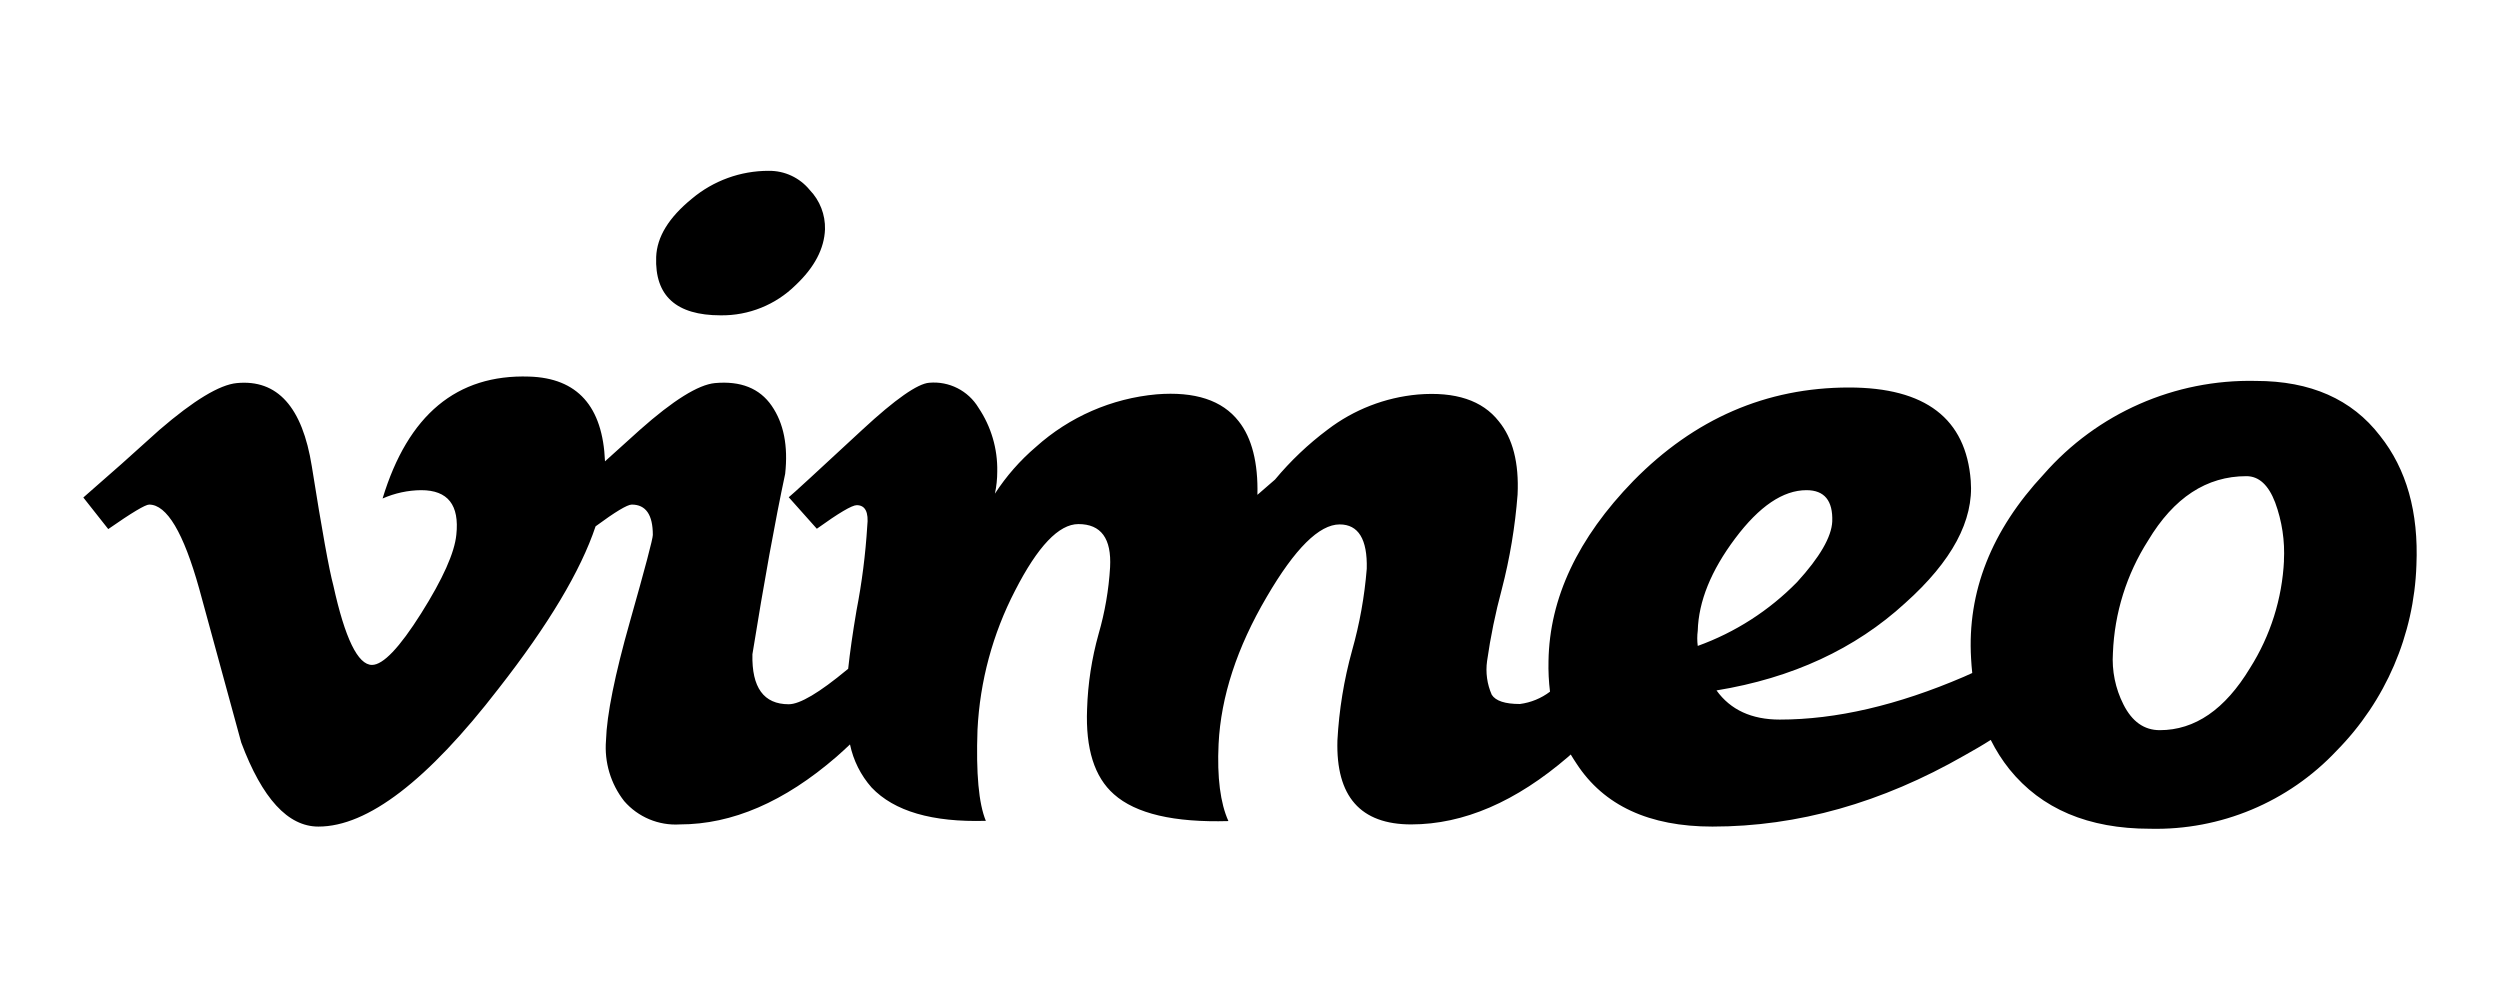
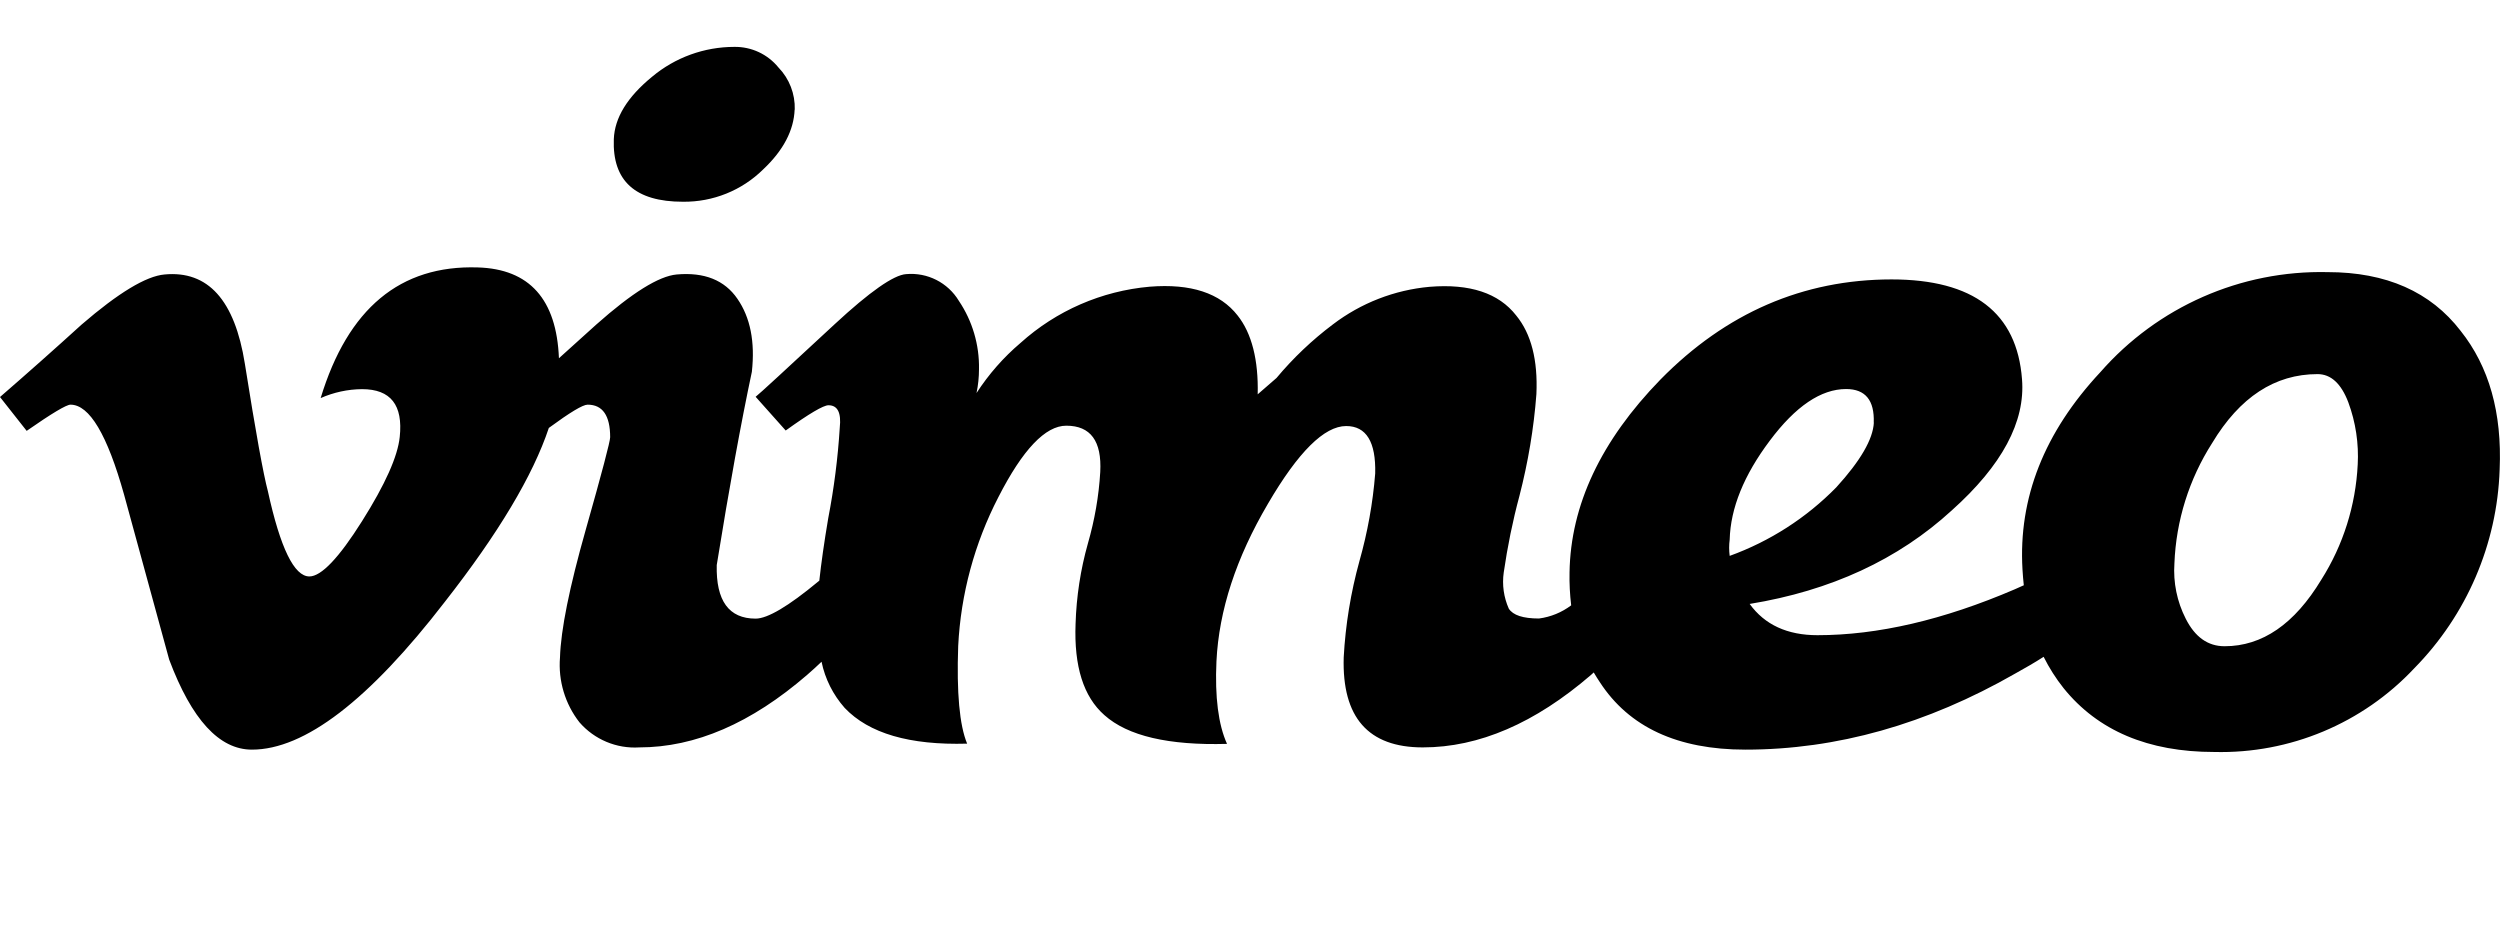
- <svg xmlns="http://www.w3.org/2000/svg" id="Camada_1" data-name="Camada 1" viewBox="0 0 300 120">
-   <defs>
-     <style>.cls-1{fill-rule:evenodd;}</style>
-   </defs>
-   <path class="cls-1" d="M236.67,80.77c-.06-.58-.11-1.16-.14-1.75q-.71-12,8.72-22.11a32.84,32.84,0,0,1,25.45-11.2q9.84,0,14.9,6.58,4.78,6,4.37,15.53a33.29,33.29,0,0,1-9.57,22.26A29.73,29.73,0,0,1,258,99.45q-11.1,0-16.87-7.14a19.61,19.61,0,0,1-2.24-3.52c-1,.64-2.1,1.27-3.17,1.87q-14.89,8.53-30.23,8.53-11.39,0-16.31-7.56c-.24-.36-.47-.72-.69-1.09l-.3.27q-9.42,8.11-18.84,8.12-9.15,0-8.86-10.08a50.54,50.54,0,0,1,1.76-10.79,51,51,0,0,0,1.76-9.81c.09-3.54-1-5.32-3.25-5.32q-3.68,0-8.75,8.69-5.36,9.12-5.78,17.66c-.19,4,.21,7.11,1.18,9.25q-9.81.28-13.74-3.22c-2.34-2.06-3.41-5.46-3.22-10.23a37.75,37.75,0,0,1,1.38-9,36.52,36.52,0,0,0,1.38-8q.28-5.19-3.8-5.19-3.52,0-7.61,8a40.65,40.65,0,0,0-4.5,16.68q-.28,7.84,1,10.93-9.65.28-13.71-4A11.26,11.26,0,0,1,102,89.33c-.53.5-1.07,1-1.62,1.48Q91,98.93,81.58,98.93a8.16,8.16,0,0,1-6.68-2.8,10.44,10.44,0,0,1-2.18-7.28q.14-4.62,2.88-14.29t2.74-10.37q0-3.64-2.53-3.64-.8,0-4.34,2.61-2.67,8-11.65,19.48Q47.06,99.19,38.21,99.19q-5.48,0-9.26-10.08L23.9,70.63q-2.82-10.08-6-10.08-.69,0-4.91,2.94L10,59.7q4.61-4,9.14-8.12,6.18-5.32,9.28-5.61,7.3-.7,9,10Q39.24,67.44,40,70.25c1.4,6.37,2.95,9.54,4.64,9.54q2,0,5.9-6.19t4.22-9.43c.38-3.56-1-5.35-4.22-5.35a11.75,11.75,0,0,0-4.63,1Q50.48,44.76,63.5,45.19q8.69.26,9.1,10.17l4.19-3.78q6-5.32,9-5.61,4.64-.42,6.81,2.72t1.62,8.17Q92.4,65.4,90.29,78.51q-.14,6,4.36,6,2,0,7-4.15l.13-.1q.31-2.92,1-7a78.4,78.4,0,0,0,1.29-10.13c.19-1.67-.24-2.51-1.26-2.51-.57,0-2.16.94-4.79,2.83l-3.37-3.78c.47-.37,3.42-3.09,8.86-8.13,3.93-3.64,6.61-5.51,8-5.61a6.25,6.25,0,0,1,5.91,3,13.24,13.24,0,0,1,2.25,7.64,12.71,12.71,0,0,1-.28,2.67,25.82,25.82,0,0,1,4.92-5.61,25,25,0,0,1,14.48-6.31q6.9-.55,9.85,3.23c1.59,2,2.34,5,2.25,8.83.71-.61,1.41-1.21,2.11-1.83a37.11,37.11,0,0,1,6.32-6,20.94,20.94,0,0,1,10.83-4.21q6.75-.55,9.7,3.21c1.69,2.05,2.44,5,2.26,8.8a65.06,65.06,0,0,1-1.9,11.38,71.85,71.85,0,0,0-1.76,8.59,7.46,7.46,0,0,0,.56,4.05c.47.74,1.59,1.11,3.38,1.11A7.58,7.58,0,0,0,186,83a25.13,25.13,0,0,1-.18-3.68Q186,68,196,57.71q11-11.2,25.87-11.21,13.77,0,14.62,11.19.57,7.13-7.87,14.68-9,8.25-22.64,10.48,2.52,3.5,7.59,3.5,10.13,0,22.08-5.13l1-.45Zm37.4-13.47a17.5,17.5,0,0,0-1.05-7c-.8-2.1-1.95-3.16-3.45-3.16q-7.17,0-11.8,7.73a27,27,0,0,0-4.22,13.48,11.92,11.92,0,0,0,1.26,6.18q1.55,3.09,4.36,3.09,6.33,0,10.83-7.45a26.51,26.51,0,0,0,4.08-12.91Zm-54.2-4.72c.09-2.5-.94-3.76-3.09-3.76q-4.22,0-8.56,5.79t-4.49,11.08a7,7,0,0,0,0,1.82,31.79,31.79,0,0,0,11.93-7.67C218.37,66.87,219.78,64.44,219.87,62.58ZM99,27.52c-.09,2.32-1.26,4.56-3.52,6.69a12.57,12.57,0,0,1-9,3.63q-8,0-7.74-7c.09-2.42,1.52-4.74,4.29-7a14.29,14.29,0,0,1,9.21-3.34,6.25,6.25,0,0,1,4.93,2.3A6.55,6.55,0,0,1,99,27.52Z" />
+ <svg xmlns="http://www.w3.org/2000/svg" id="a" viewBox="0 0 212.77 80">
+   <path d="m172.24,49.8c-.05-.44-.08-.88-.11-1.33-.36-6.08,1.85-11.68,6.63-16.8,4.87-5.56,11.95-8.68,19.34-8.51,4.98,0,8.76,1.67,11.32,5,2.42,3.04,3.53,6.97,3.32,11.8-.21,6.35-2.81,12.39-7.27,16.92-4.4,4.69-10.59,7.28-17.02,7.12-5.62,0-9.9-1.81-12.82-5.43-.66-.83-1.23-1.73-1.7-2.67-.76.49-1.6.97-2.41,1.42-7.54,4.32-15.2,6.48-22.97,6.48-5.77,0-9.9-1.91-12.39-5.74-.18-.27-.36-.55-.52-.83l-.23.21c-4.77,4.11-9.54,6.17-14.32,6.17-4.64,0-6.88-2.55-6.73-7.66.15-2.77.6-5.52,1.34-8.2.69-2.44,1.14-4.93,1.34-7.45.07-2.69-.76-4.04-2.47-4.04-1.86,0-4.08,2.2-6.65,6.6-2.72,4.62-4.18,9.09-4.39,13.42-.14,3.04.16,5.4.9,7.03-4.97.14-8.45-.67-10.44-2.45-1.78-1.57-2.59-4.15-2.45-7.77.07-2.31.42-4.61,1.05-6.84.57-1.98.93-4.02,1.05-6.08.14-2.63-.82-3.94-2.89-3.94-1.78,0-3.71,2.03-5.78,6.08-2.03,3.93-3.2,8.25-3.42,12.67-.14,3.97.11,6.74.76,8.31-4.89.14-8.36-.87-10.42-3.04-.99-1.12-1.67-2.47-1.97-3.93-.4.38-.81.76-1.23,1.12-4.75,4.11-9.51,6.17-14.29,6.17-1.93.12-3.81-.67-5.08-2.13-1.23-1.57-1.82-3.55-1.66-5.53.07-2.34.8-5.96,2.19-10.86,1.39-4.9,2.08-7.53,2.08-7.88,0-1.84-.64-2.77-1.92-2.77-.41,0-1.5.66-3.3,1.98-1.35,4.05-4.3,8.99-8.85,14.8-6.46,8.38-11.94,12.58-16.42,12.58-2.78,0-5.12-2.55-7.04-7.66l-3.84-14.04c-1.43-5.11-2.95-7.66-4.56-7.66-.35,0-1.59.74-3.73,2.23l-2.27-2.88c2.34-2.03,4.65-4.08,6.95-6.17,3.13-2.7,5.48-4.12,7.05-4.26,3.7-.35,5.98,2.18,6.84,7.6.92,5.81,1.58,9.43,1.96,10.85,1.06,4.84,2.24,7.25,3.53,7.25,1.01,0,2.51-1.57,4.48-4.7,1.98-3.14,3.04-5.52,3.21-7.17.29-2.71-.76-4.07-3.21-4.07-1.21.01-2.41.27-3.52.76,2.32-7.63,6.77-11.33,13.37-11.12,4.4.13,6.71,2.71,6.91,7.73l3.18-2.87c3.04-2.7,5.32-4.12,6.84-4.26,2.35-.21,4.08.48,5.17,2.07,1.1,1.59,1.51,3.66,1.23,6.21-.92,4.33-1.92,9.81-2.99,16.45-.07,3.04,1.03,4.56,3.31,4.56,1.01,0,2.79-1.05,5.32-3.15l.1-.08c.16-1.48.41-3.25.76-5.32.49-2.54.82-5.11.98-7.7.14-1.27-.18-1.91-.96-1.91-.43,0-1.64.71-3.64,2.15l-2.56-2.87c.36-.28,2.6-2.35,6.73-6.18,2.99-2.77,5.02-4.19,6.08-4.26,1.81-.16,3.55.72,4.49,2.28,1.15,1.71,1.75,3.74,1.71,5.81,0,.68-.07,1.36-.21,2.03,1.03-1.59,2.29-3.03,3.74-4.26,3.05-2.75,6.91-4.43,11-4.79,3.5-.28,5.99.54,7.48,2.45,1.21,1.52,1.78,3.8,1.71,6.71.54-.46,1.07-.92,1.6-1.39,1.42-1.7,3.03-3.23,4.8-4.56,2.39-1.82,5.24-2.93,8.23-3.2,3.42-.28,5.88.53,7.37,2.44,1.28,1.56,1.85,3.8,1.72,6.69-.22,2.92-.71,5.81-1.44,8.65-.58,2.15-1.02,4.33-1.34,6.53-.15,1.05,0,2.11.43,3.08.36.56,1.21.84,2.57.84,1-.13,1.94-.52,2.74-1.12-.11-.93-.16-1.86-.14-2.8.09-5.73,2.67-11.21,7.74-16.42,5.57-5.67,12.13-8.51,19.66-8.52,6.98,0,10.68,2.83,11.11,8.5.29,3.61-1.7,7.33-5.98,11.16-4.56,4.18-10.29,6.83-17.2,7.96,1.28,1.77,3.2,2.66,5.77,2.66,5.13,0,10.72-1.3,16.78-3.9l.76-.34h.02Zm28.42-10.24c.1-1.81-.17-3.62-.8-5.32-.61-1.6-1.48-2.4-2.62-2.4-3.63,0-6.62,1.96-8.97,5.87-1.96,3.07-3.07,6.6-3.21,10.24-.11,1.62.22,3.25.96,4.7.79,1.57,1.89,2.35,3.31,2.35,3.21,0,5.95-1.89,8.23-5.66,1.87-2.95,2.93-6.33,3.1-9.81v.03Zm-41.19-3.59c.07-1.9-.71-2.86-2.35-2.86-2.14,0-4.31,1.47-6.5,4.4-2.2,2.93-3.34,5.74-3.41,8.42-.06.46-.06.92,0,1.38,3.42-1.24,6.52-3.23,9.07-5.83,2.06-2.26,3.13-4.1,3.2-5.52h0ZM67.63,9.33c-.07,1.76-.96,3.47-2.67,5.08-1.82,1.8-4.28,2.79-6.84,2.76-4.05,0-6.01-1.77-5.88-5.32.07-1.84,1.16-3.6,3.26-5.32,1.96-1.64,4.44-2.54,7-2.54,1.45-.02,2.83.62,3.75,1.75.93.96,1.43,2.25,1.39,3.59Z" style="fill-rule:evenodd; stroke-width:0px;" />
</svg>
